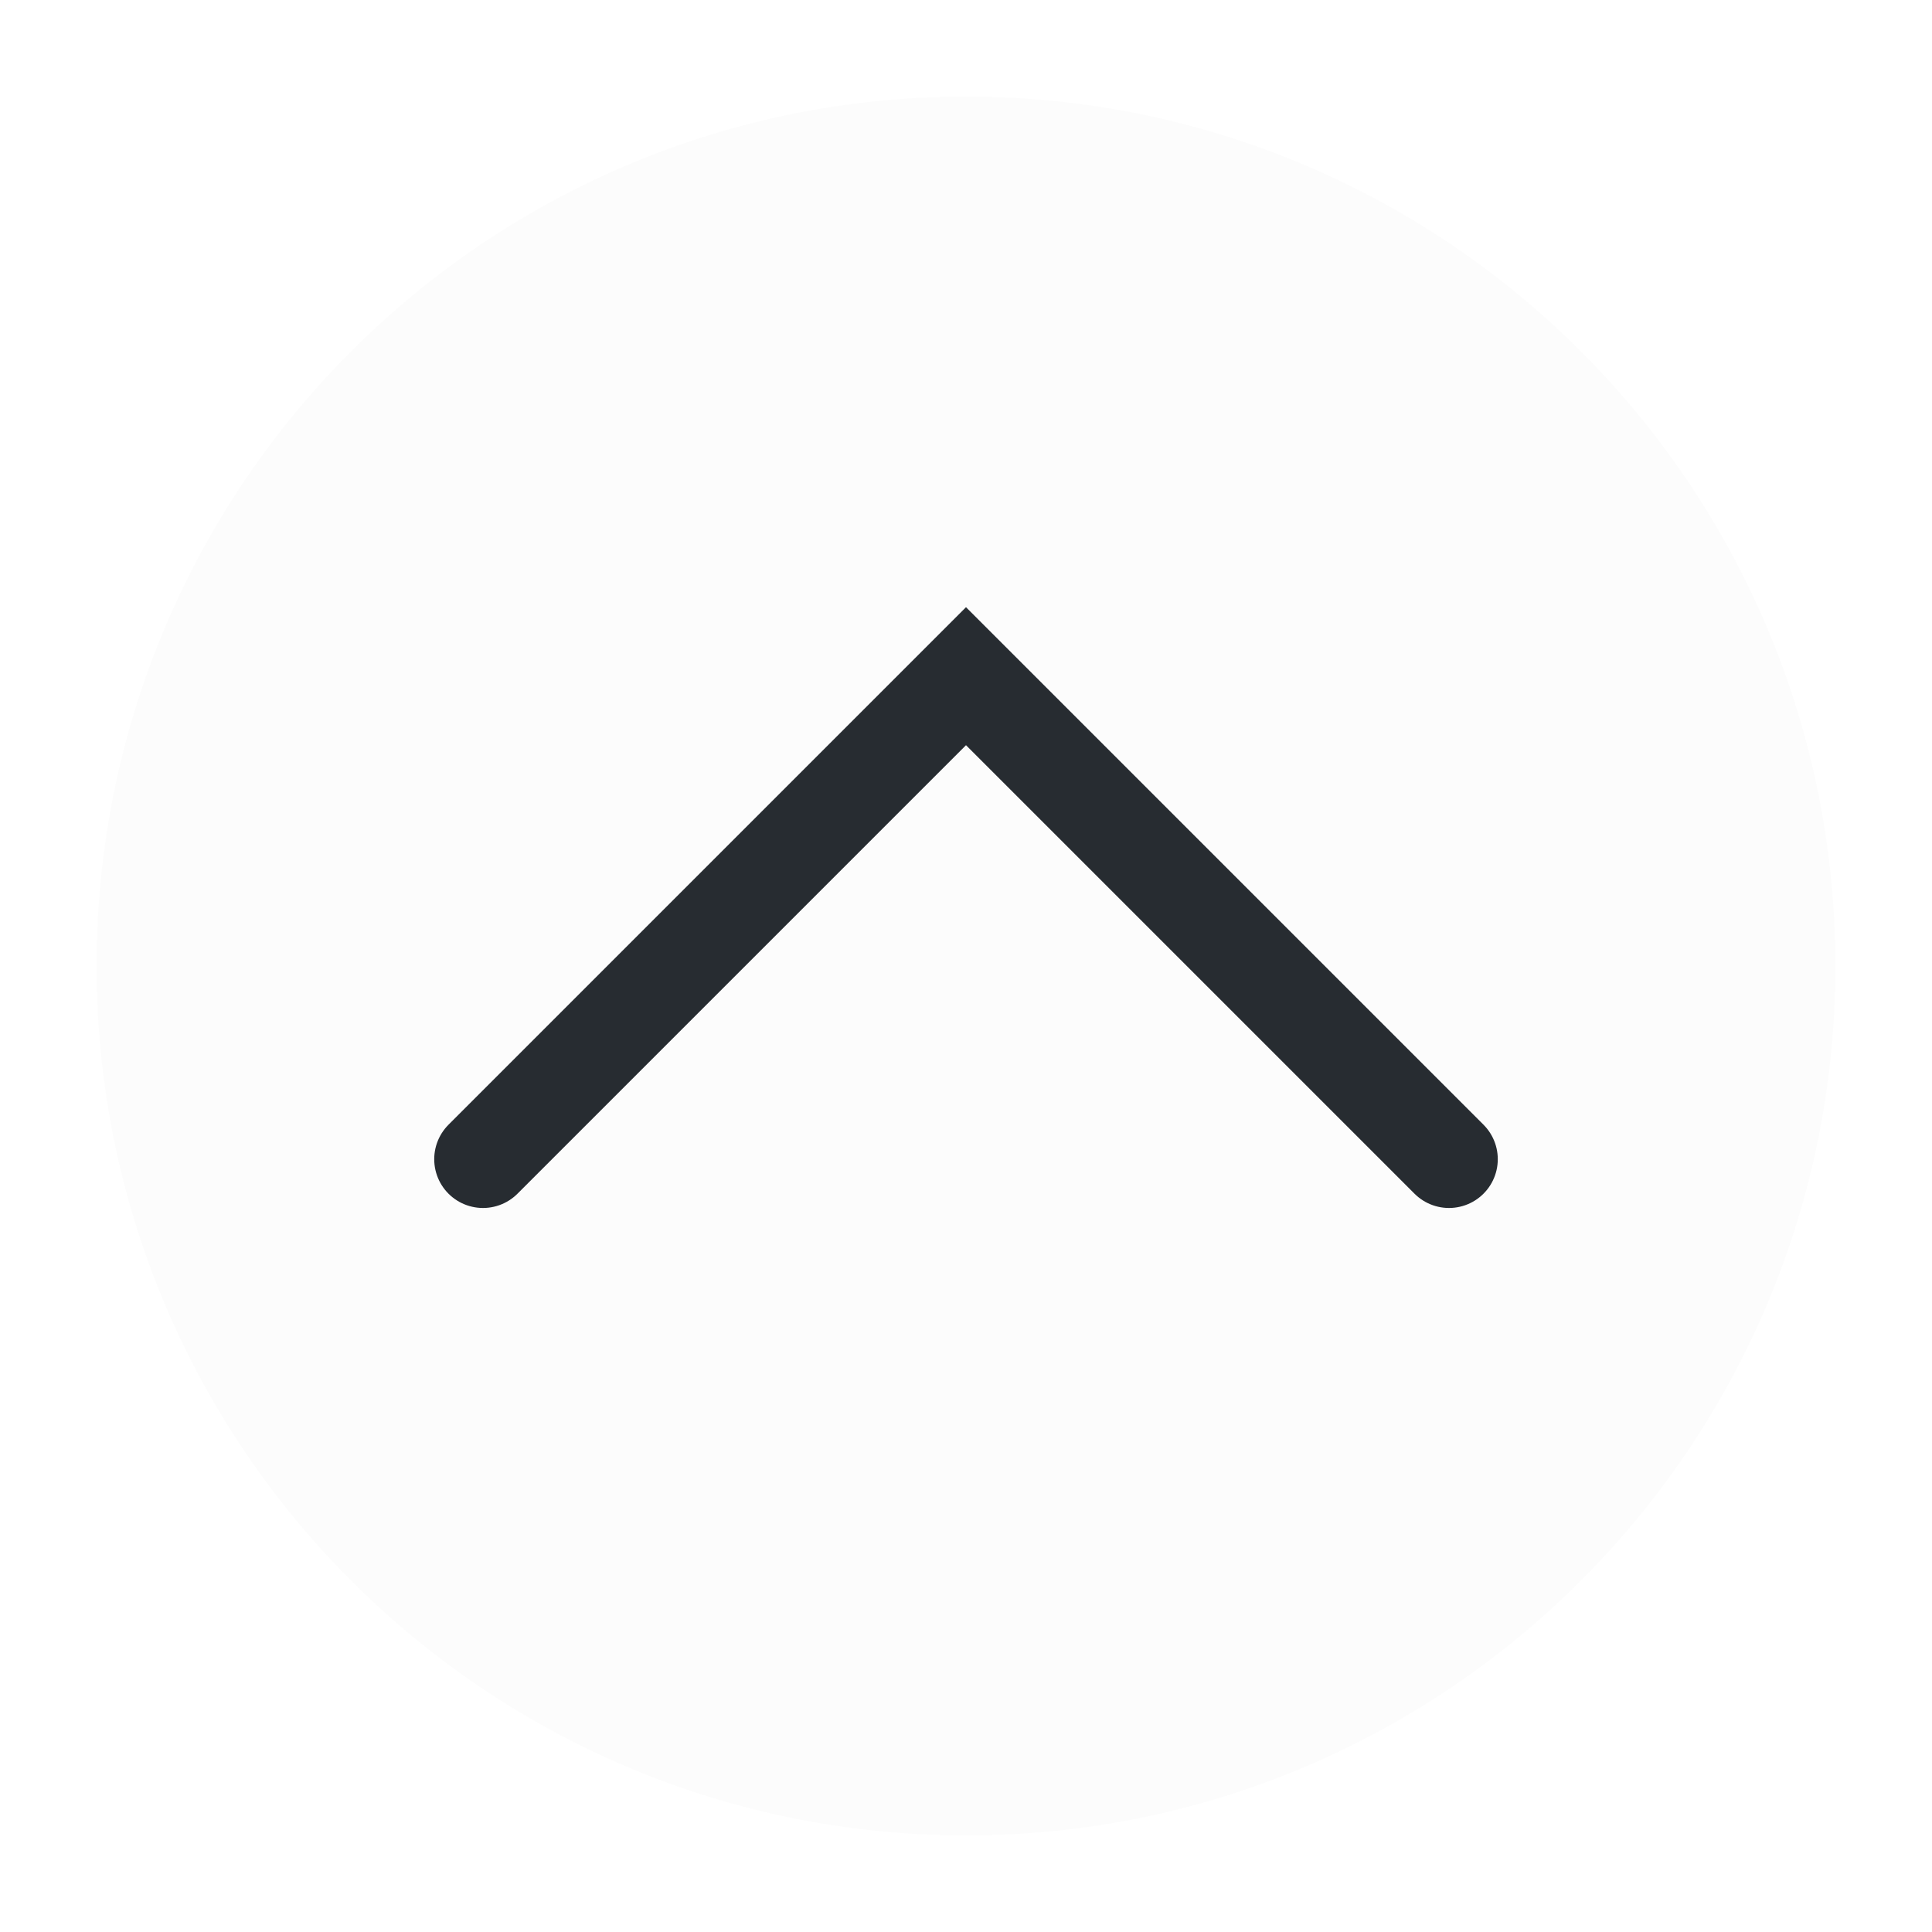
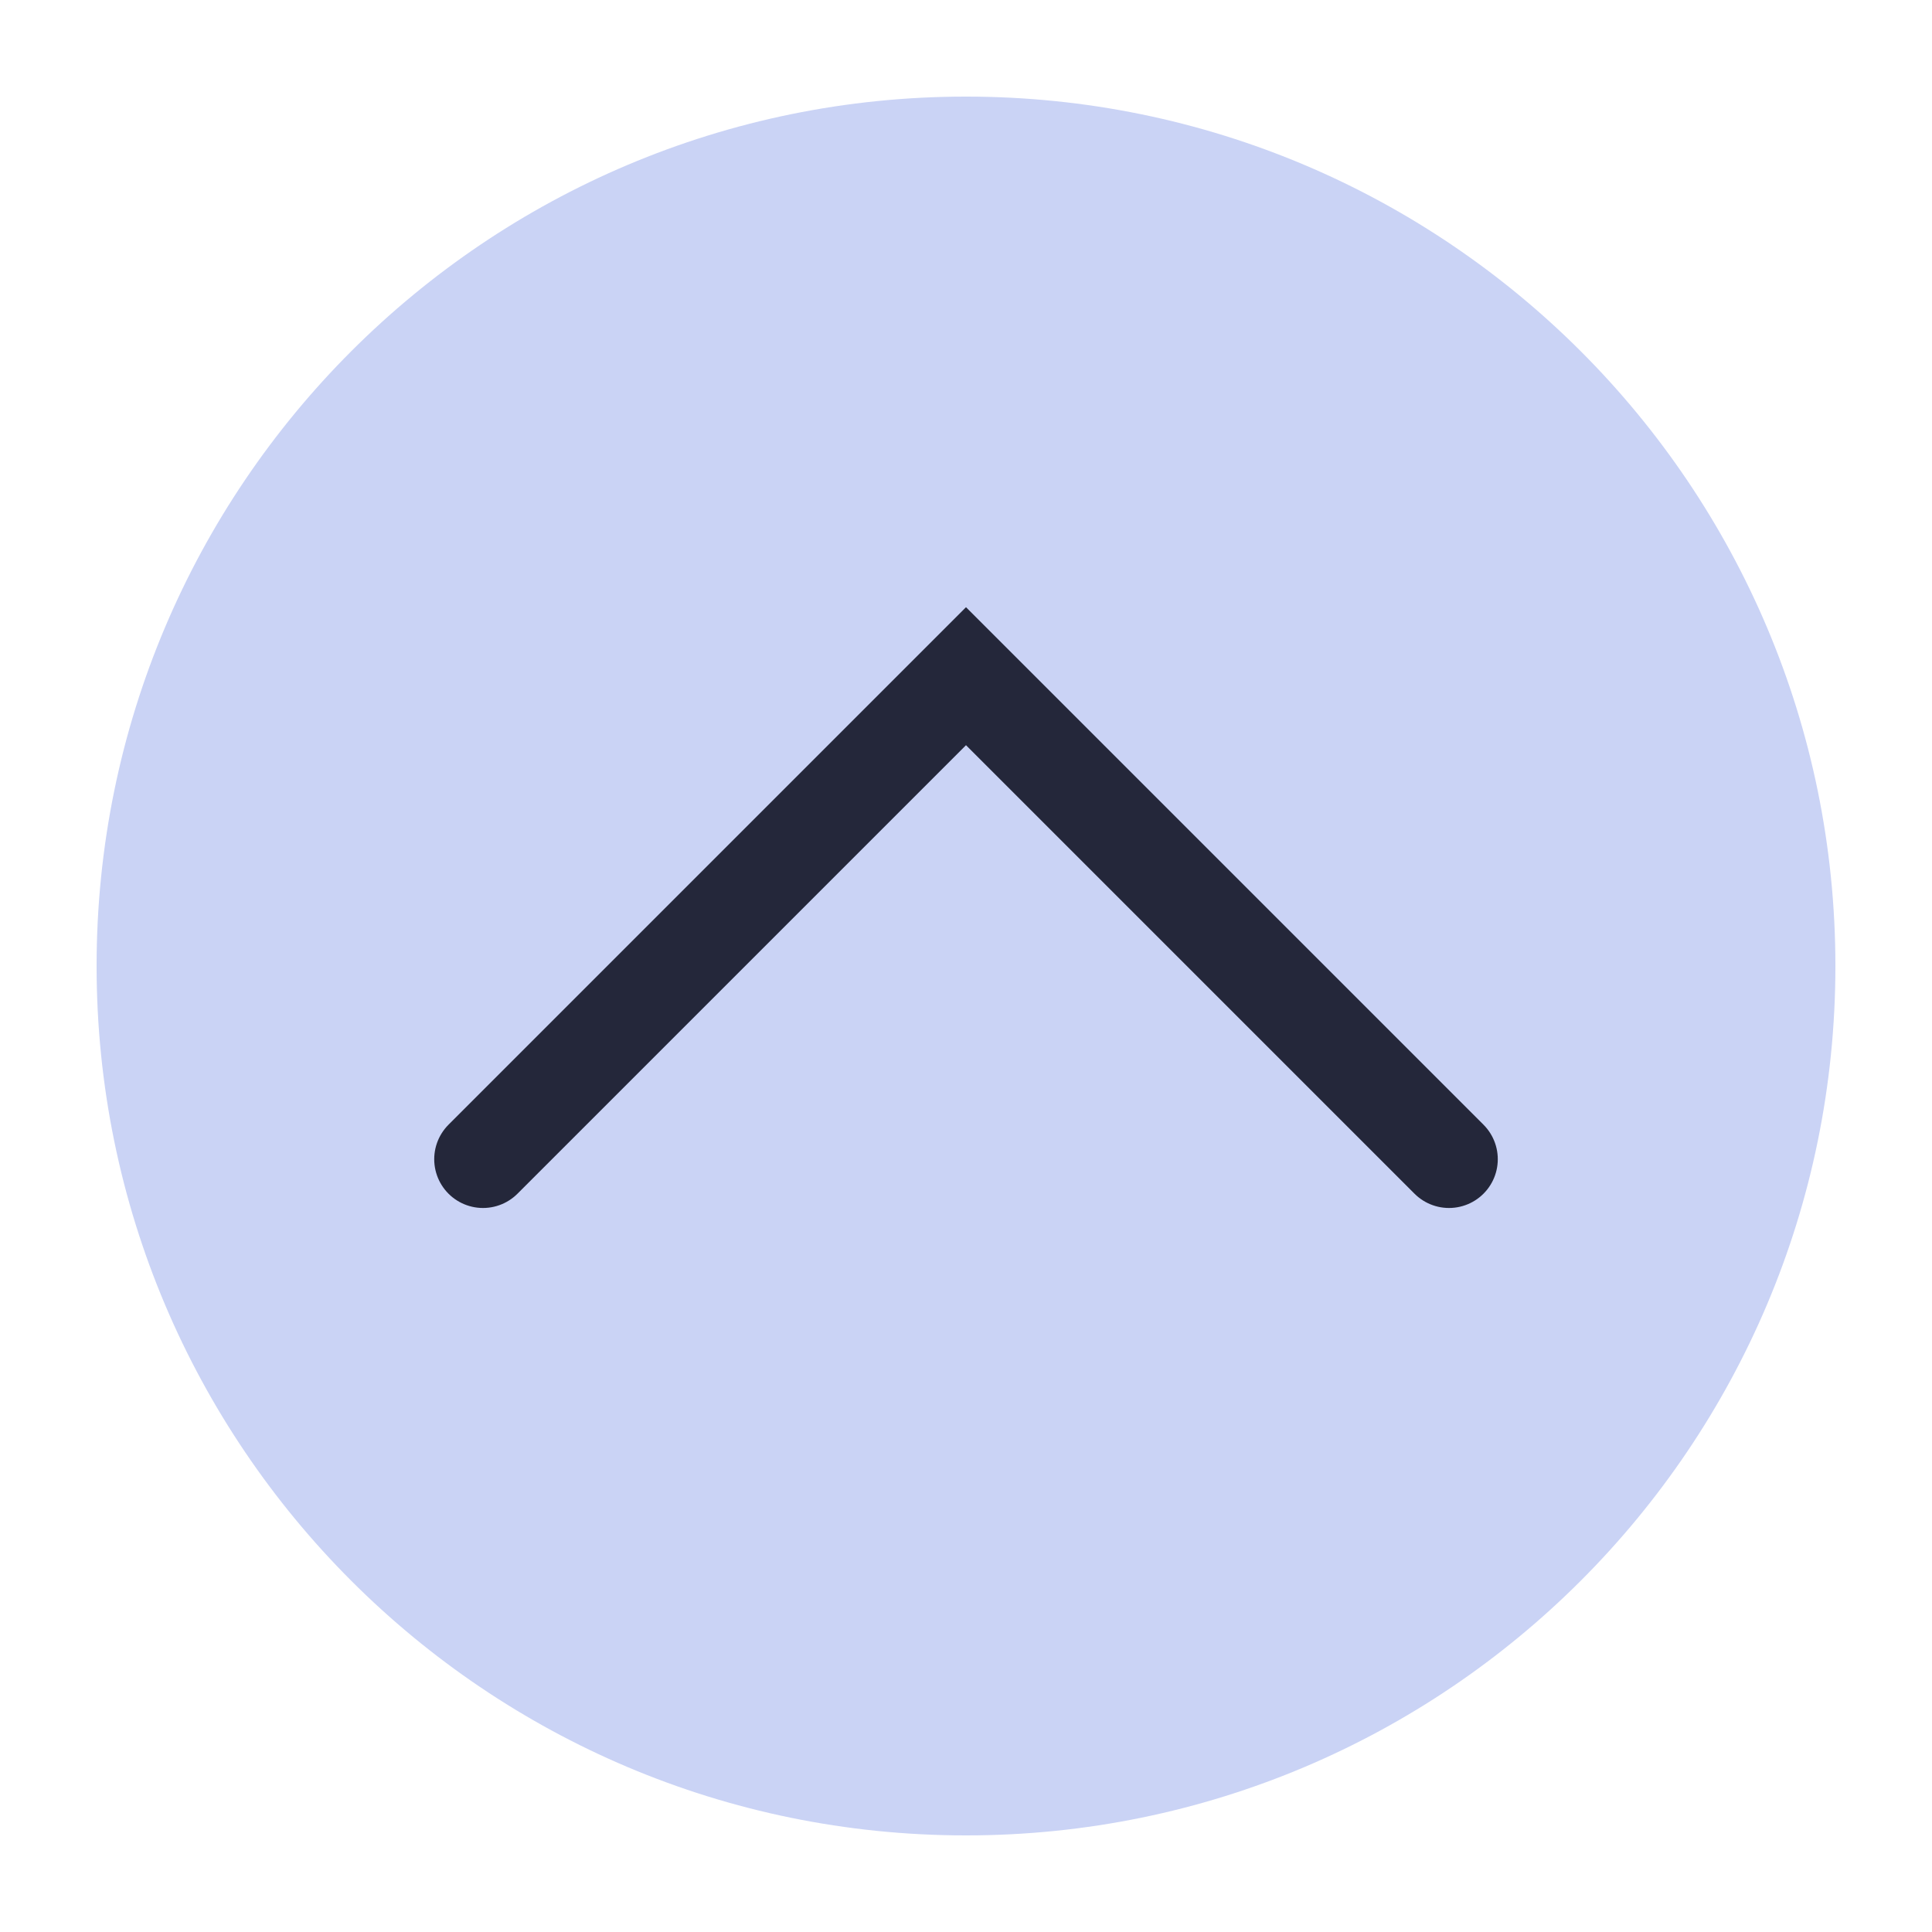
<svg xmlns="http://www.w3.org/2000/svg" viewBox="0 0 50 50" version="1.2" baseProfile="tiny">
  <defs>
</defs>
  <g fill="none" stroke="black" stroke-width="1" fill-rule="evenodd" stroke-linecap="square" stroke-linejoin="bevel">
-     <g fill="#fcfcfc" fill-opacity="1" stroke="none" transform="matrix(2.5,0,0,2.5,2.5,2.5)" font-family="Noto Sans" font-size="10" font-weight="400" font-style="normal">
+     <g fill="#cad3f5" fill-opacity="1" stroke="none" transform="matrix(2.5,0,0,2.5,2.5,2.5)" font-family="Noto Sans" font-size="10" font-weight="400" font-style="normal">
      <circle cx="9" cy="9" r="9" />
    </g>
-     <g fill="none" stroke="#272c31" stroke-opacity="1" stroke-width="1.01" stroke-linecap="round" stroke-linejoin="miter" stroke-miterlimit="2" transform="matrix(2.5,0,0,2.5,2.5,2.5)" font-family="Noto Sans" font-size="10" font-weight="400" font-style="normal">
+     <g fill="none" stroke="#24273a" stroke-opacity="1" stroke-width="1.01" stroke-linecap="round" stroke-linejoin="miter" stroke-miterlimit="2" transform="matrix(2.5,0,0,2.5,2.5,2.5)" font-family="Noto Sans" font-size="10" font-weight="400" font-style="normal">
      <polyline fill="none" vector-effect="none" points="4,11 9,6 14,11 " />
    </g>
    <g fill="none" stroke="#000000" stroke-opacity="1" stroke-width="1" stroke-linecap="square" stroke-linejoin="bevel" transform="matrix(1,0,0,1,0,0)" font-family="Noto Sans" font-size="10" font-weight="400" font-style="normal">
</g>
  </g>
</svg>
